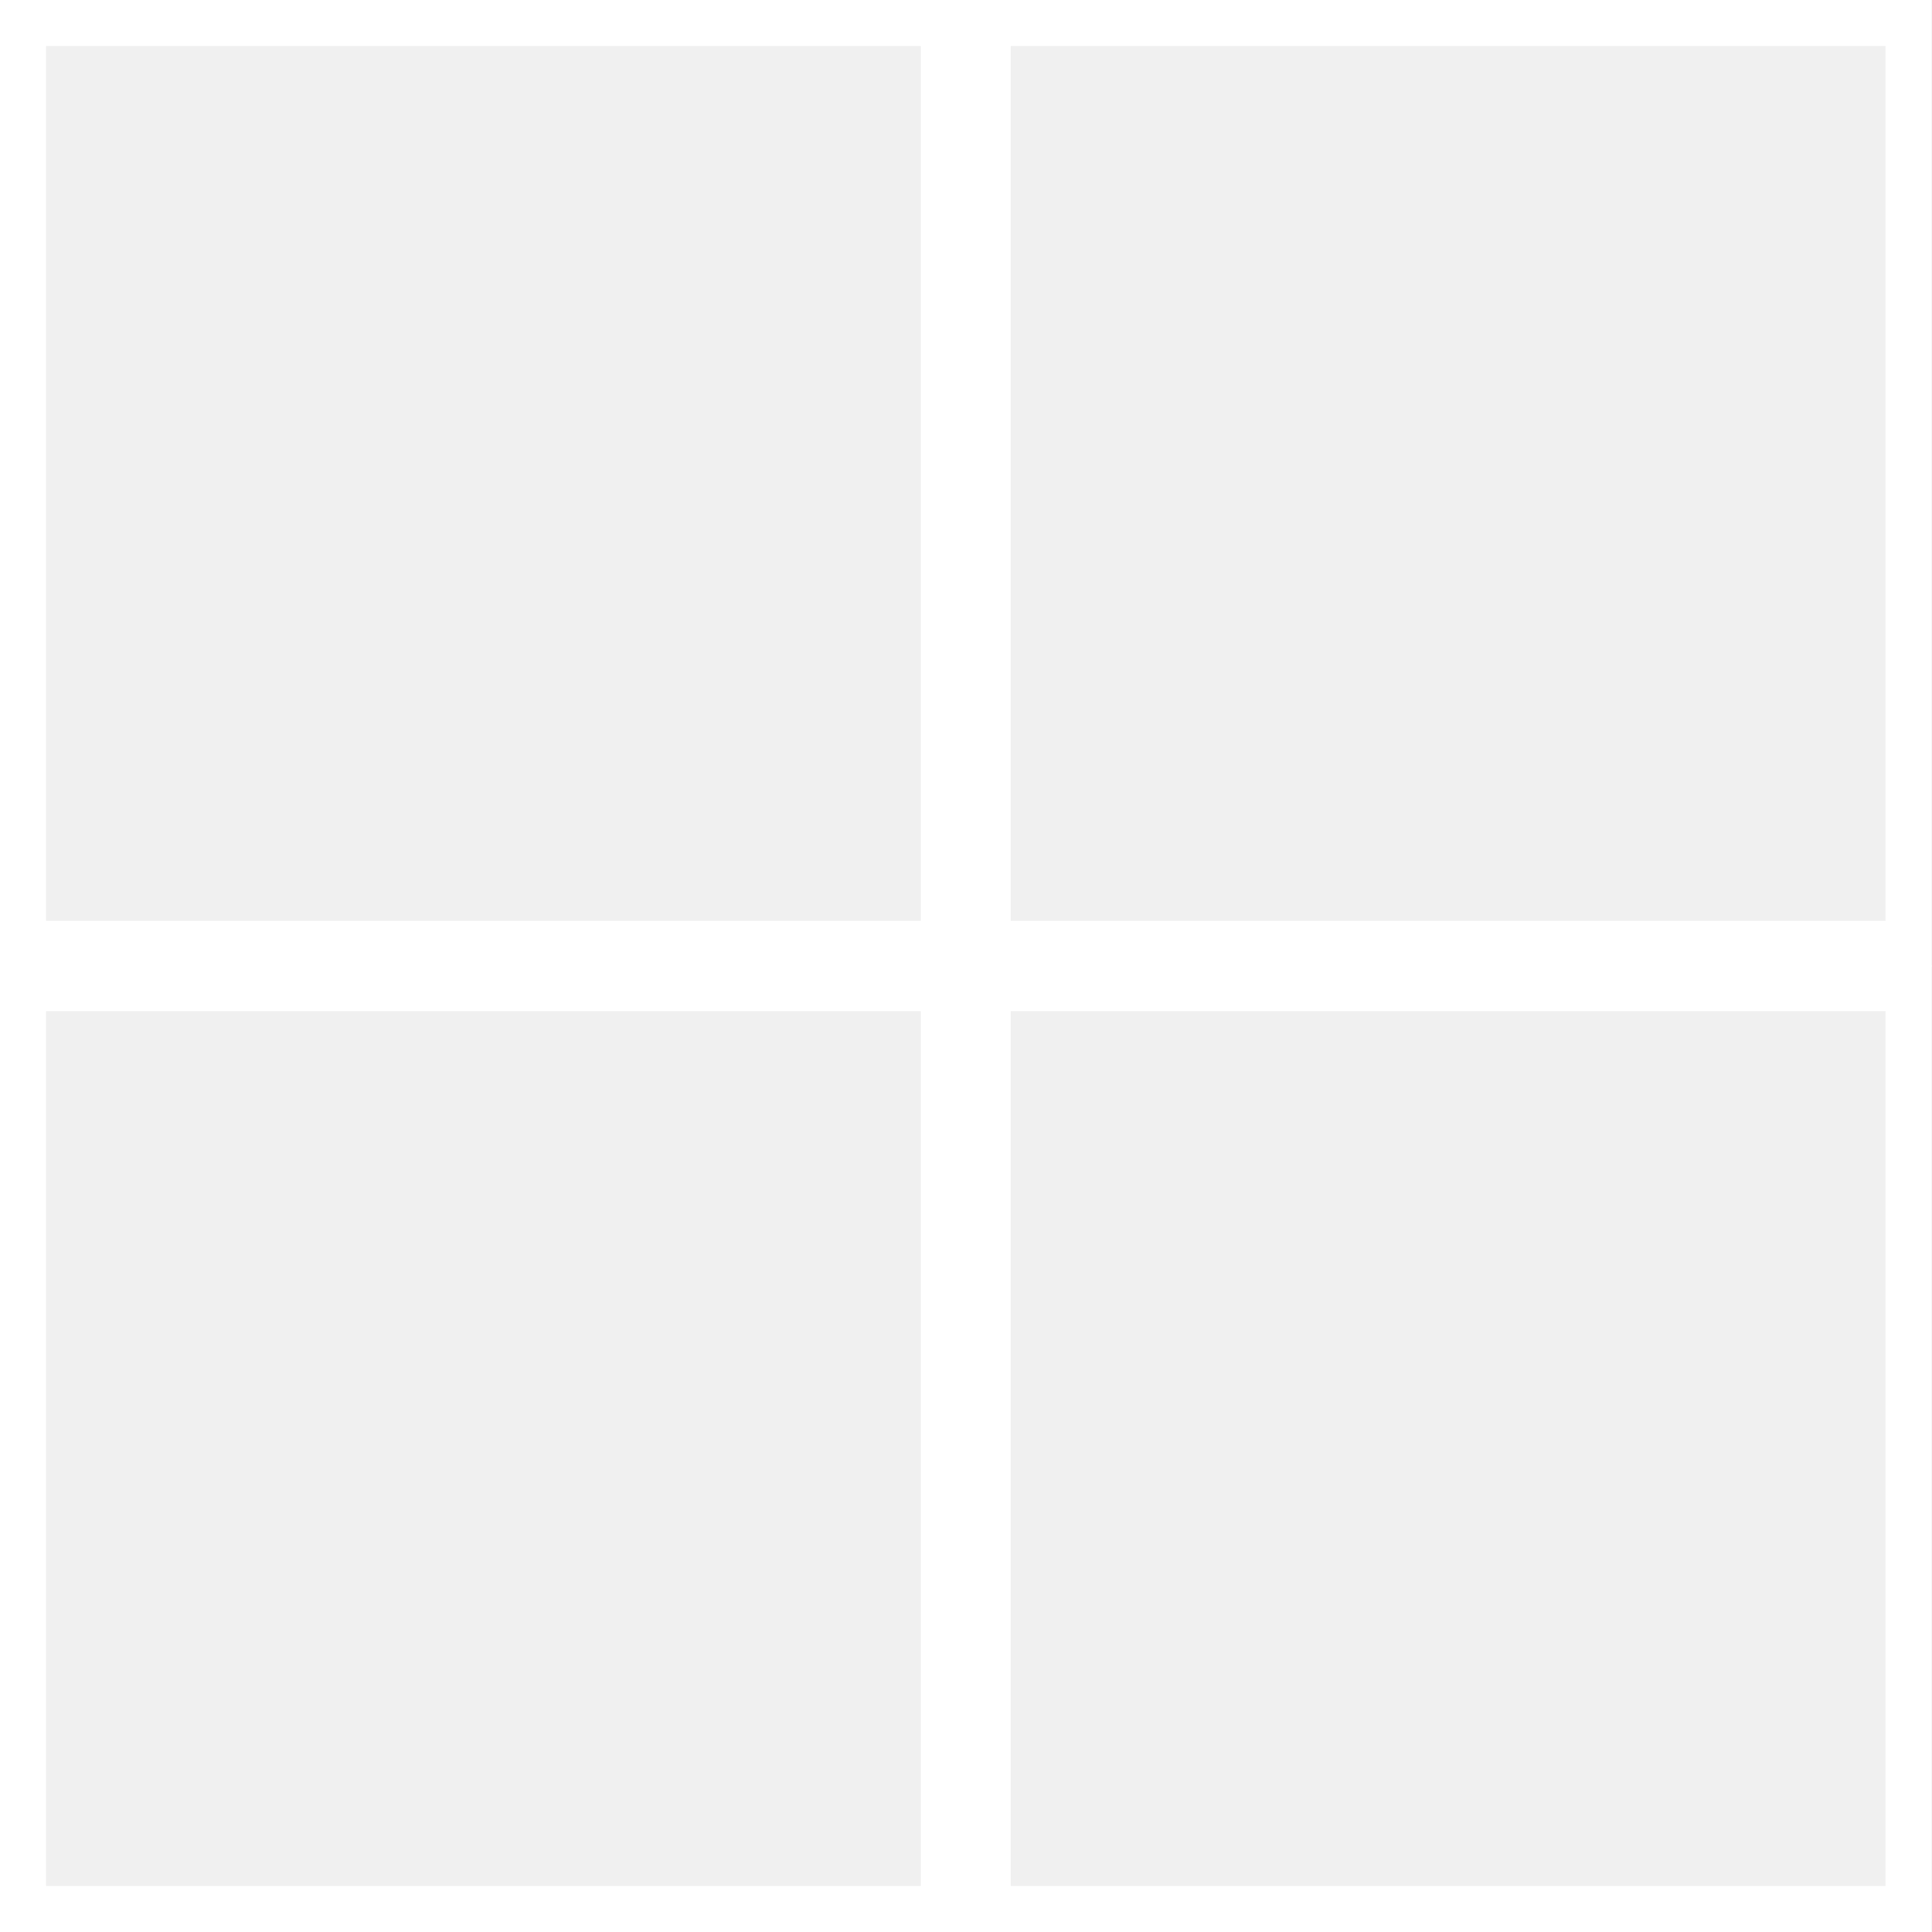
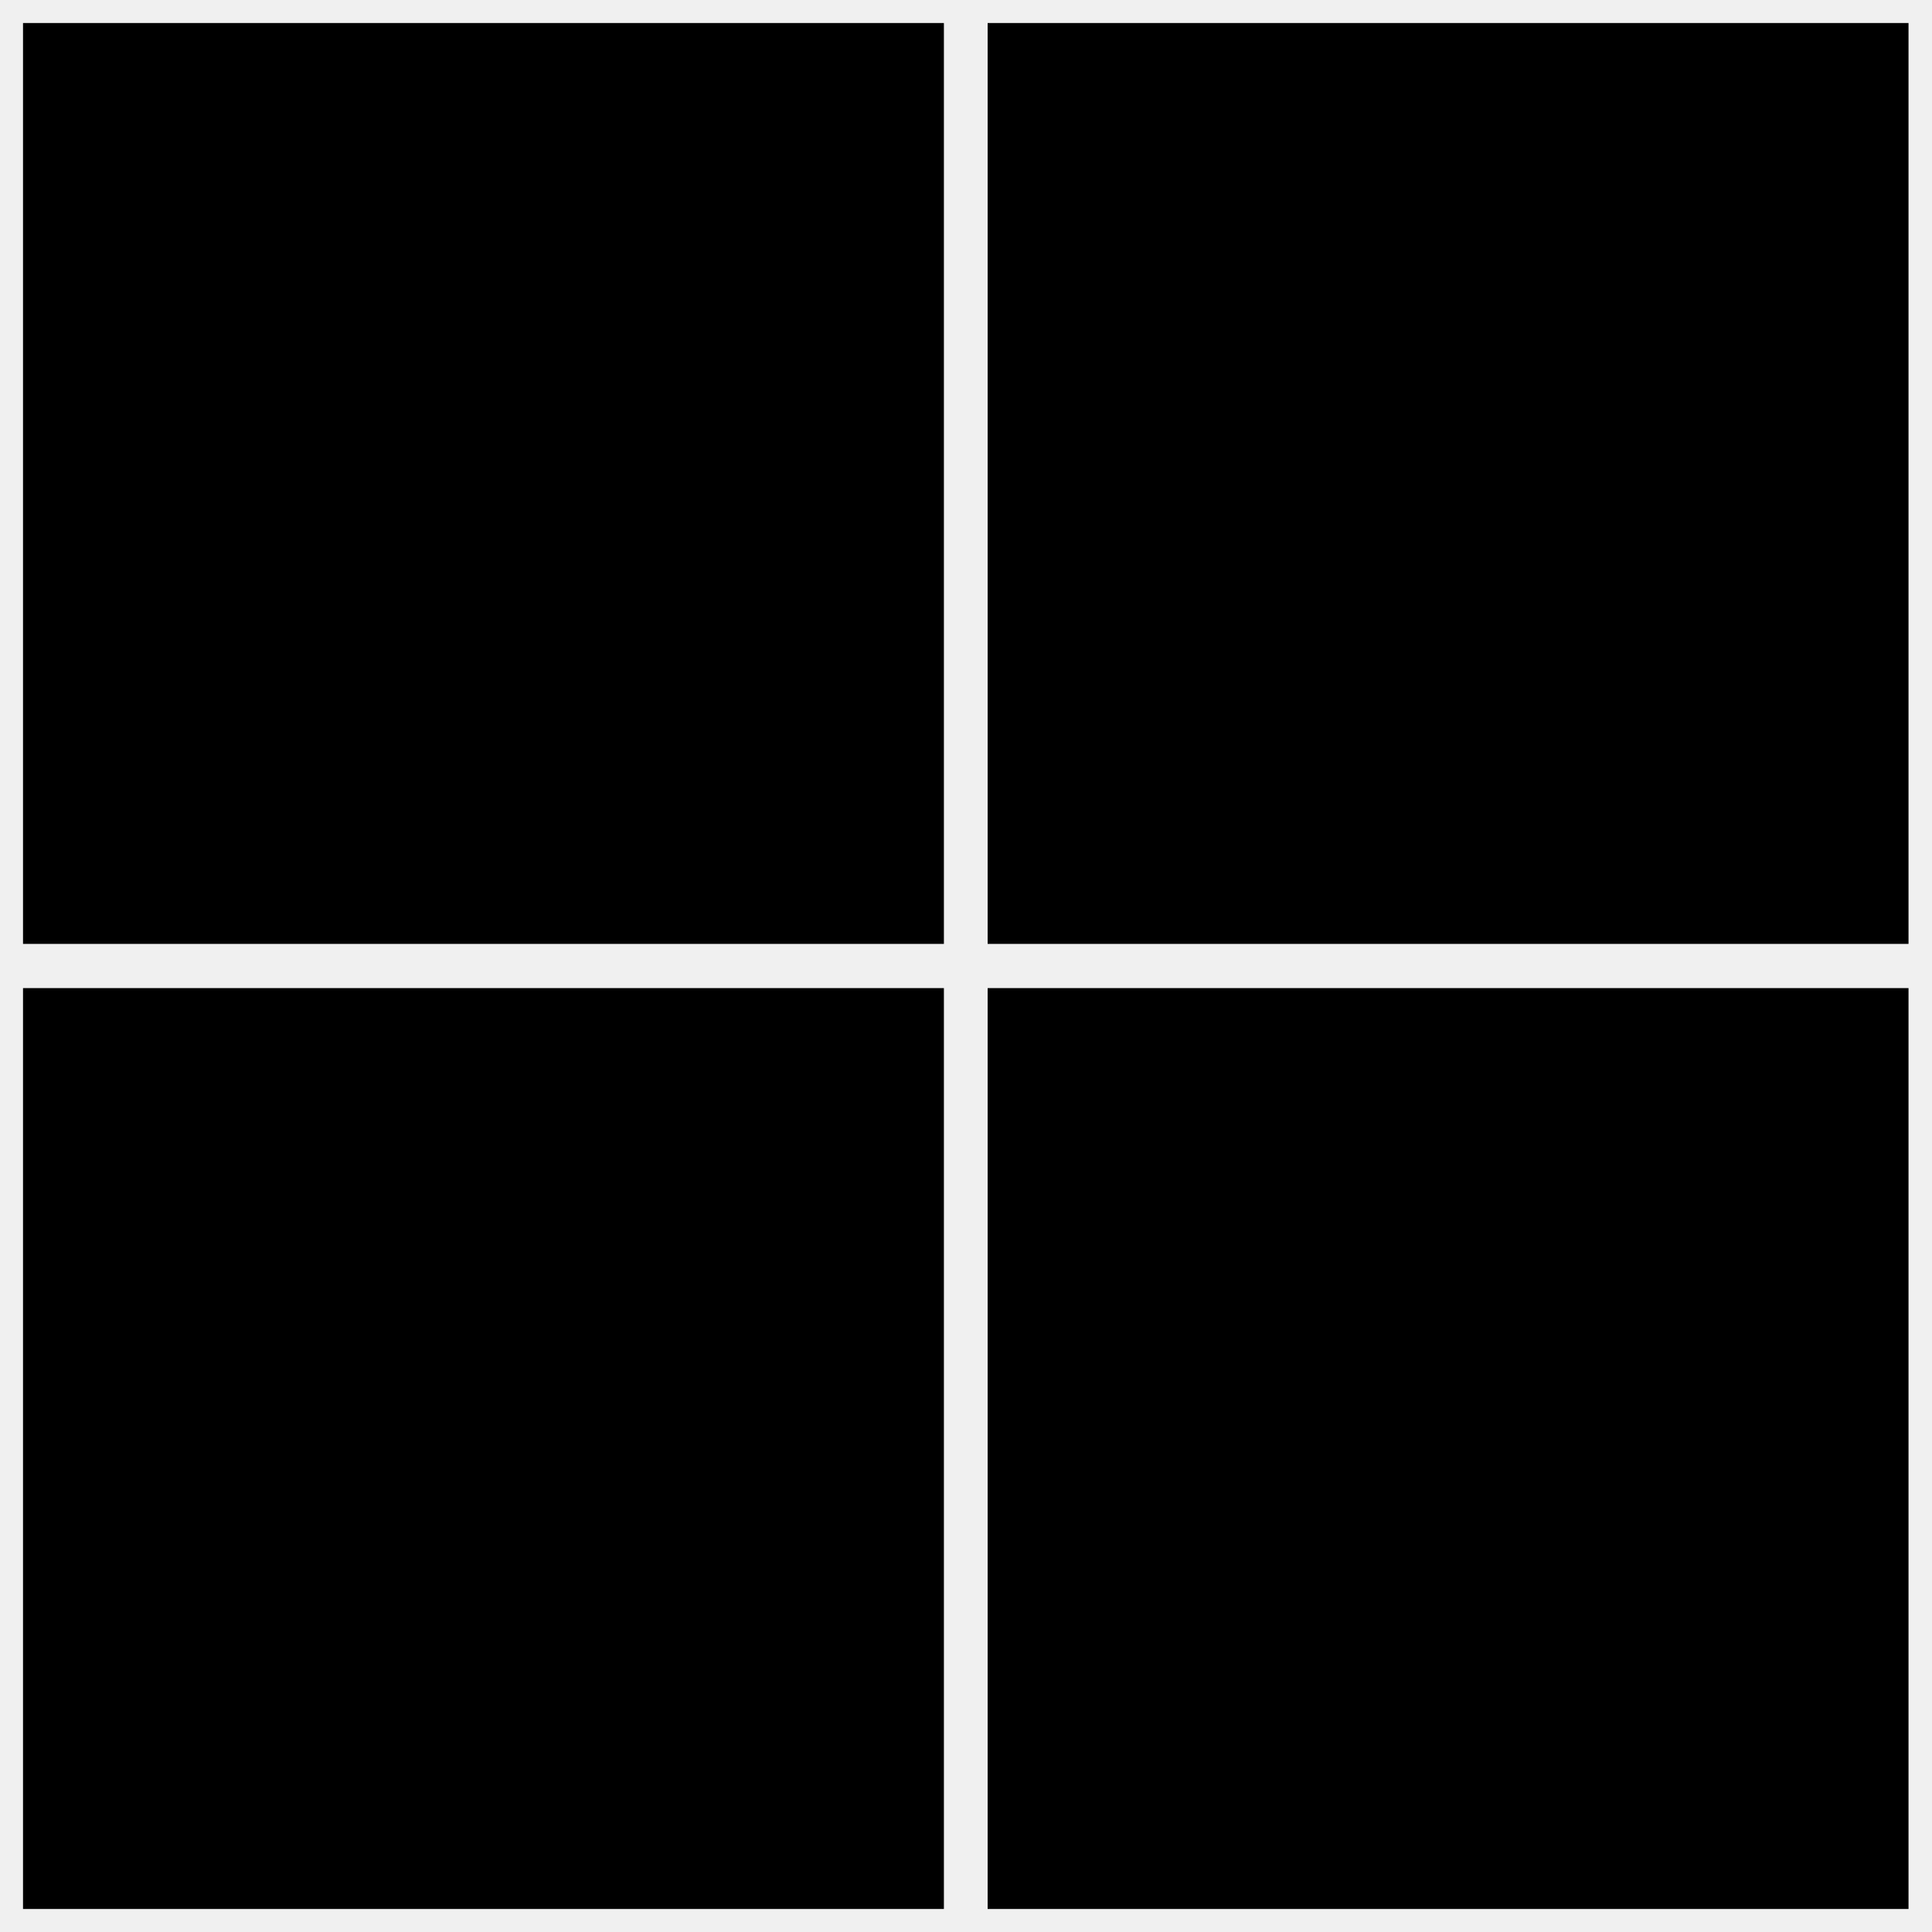
<svg xmlns="http://www.w3.org/2000/svg" id="Layer_2" data-name="Layer 2" viewBox="0 0 41.95 41.96">
  <defs>
    <style>
      .cls-1 {
        fill: none;
        stroke: #fff;
        stroke-miterlimit: 10;
      }
    </style>
  </defs>
  <g id="Layer_1-2" data-name="Layer 1">
    <g>
-       <rect class="cls-1" x=".5" y=".5" width="20" height="20" />
-       <rect class="cls-1" x=".5" y="21.46" width="20" height="20" />
-       <rect class="cls-1" x="21.45" y="21.46" width="20" height="20" />
-       <rect class="cls-1" x="21.45" y=".5" width="20" height="20" />
+       <rect className="cls-1" x=".5" y=".5" width="20" height="20" />
+       <rect className="cls-1" x=".5" y="21.46" width="20" height="20" />
+       <rect className="cls-1" x="21.45" y="21.46" width="20" height="20" />
+       <rect className="cls-1" x="21.45" y=".5" width="20" height="20" />
    </g>
  </g>
</svg>
